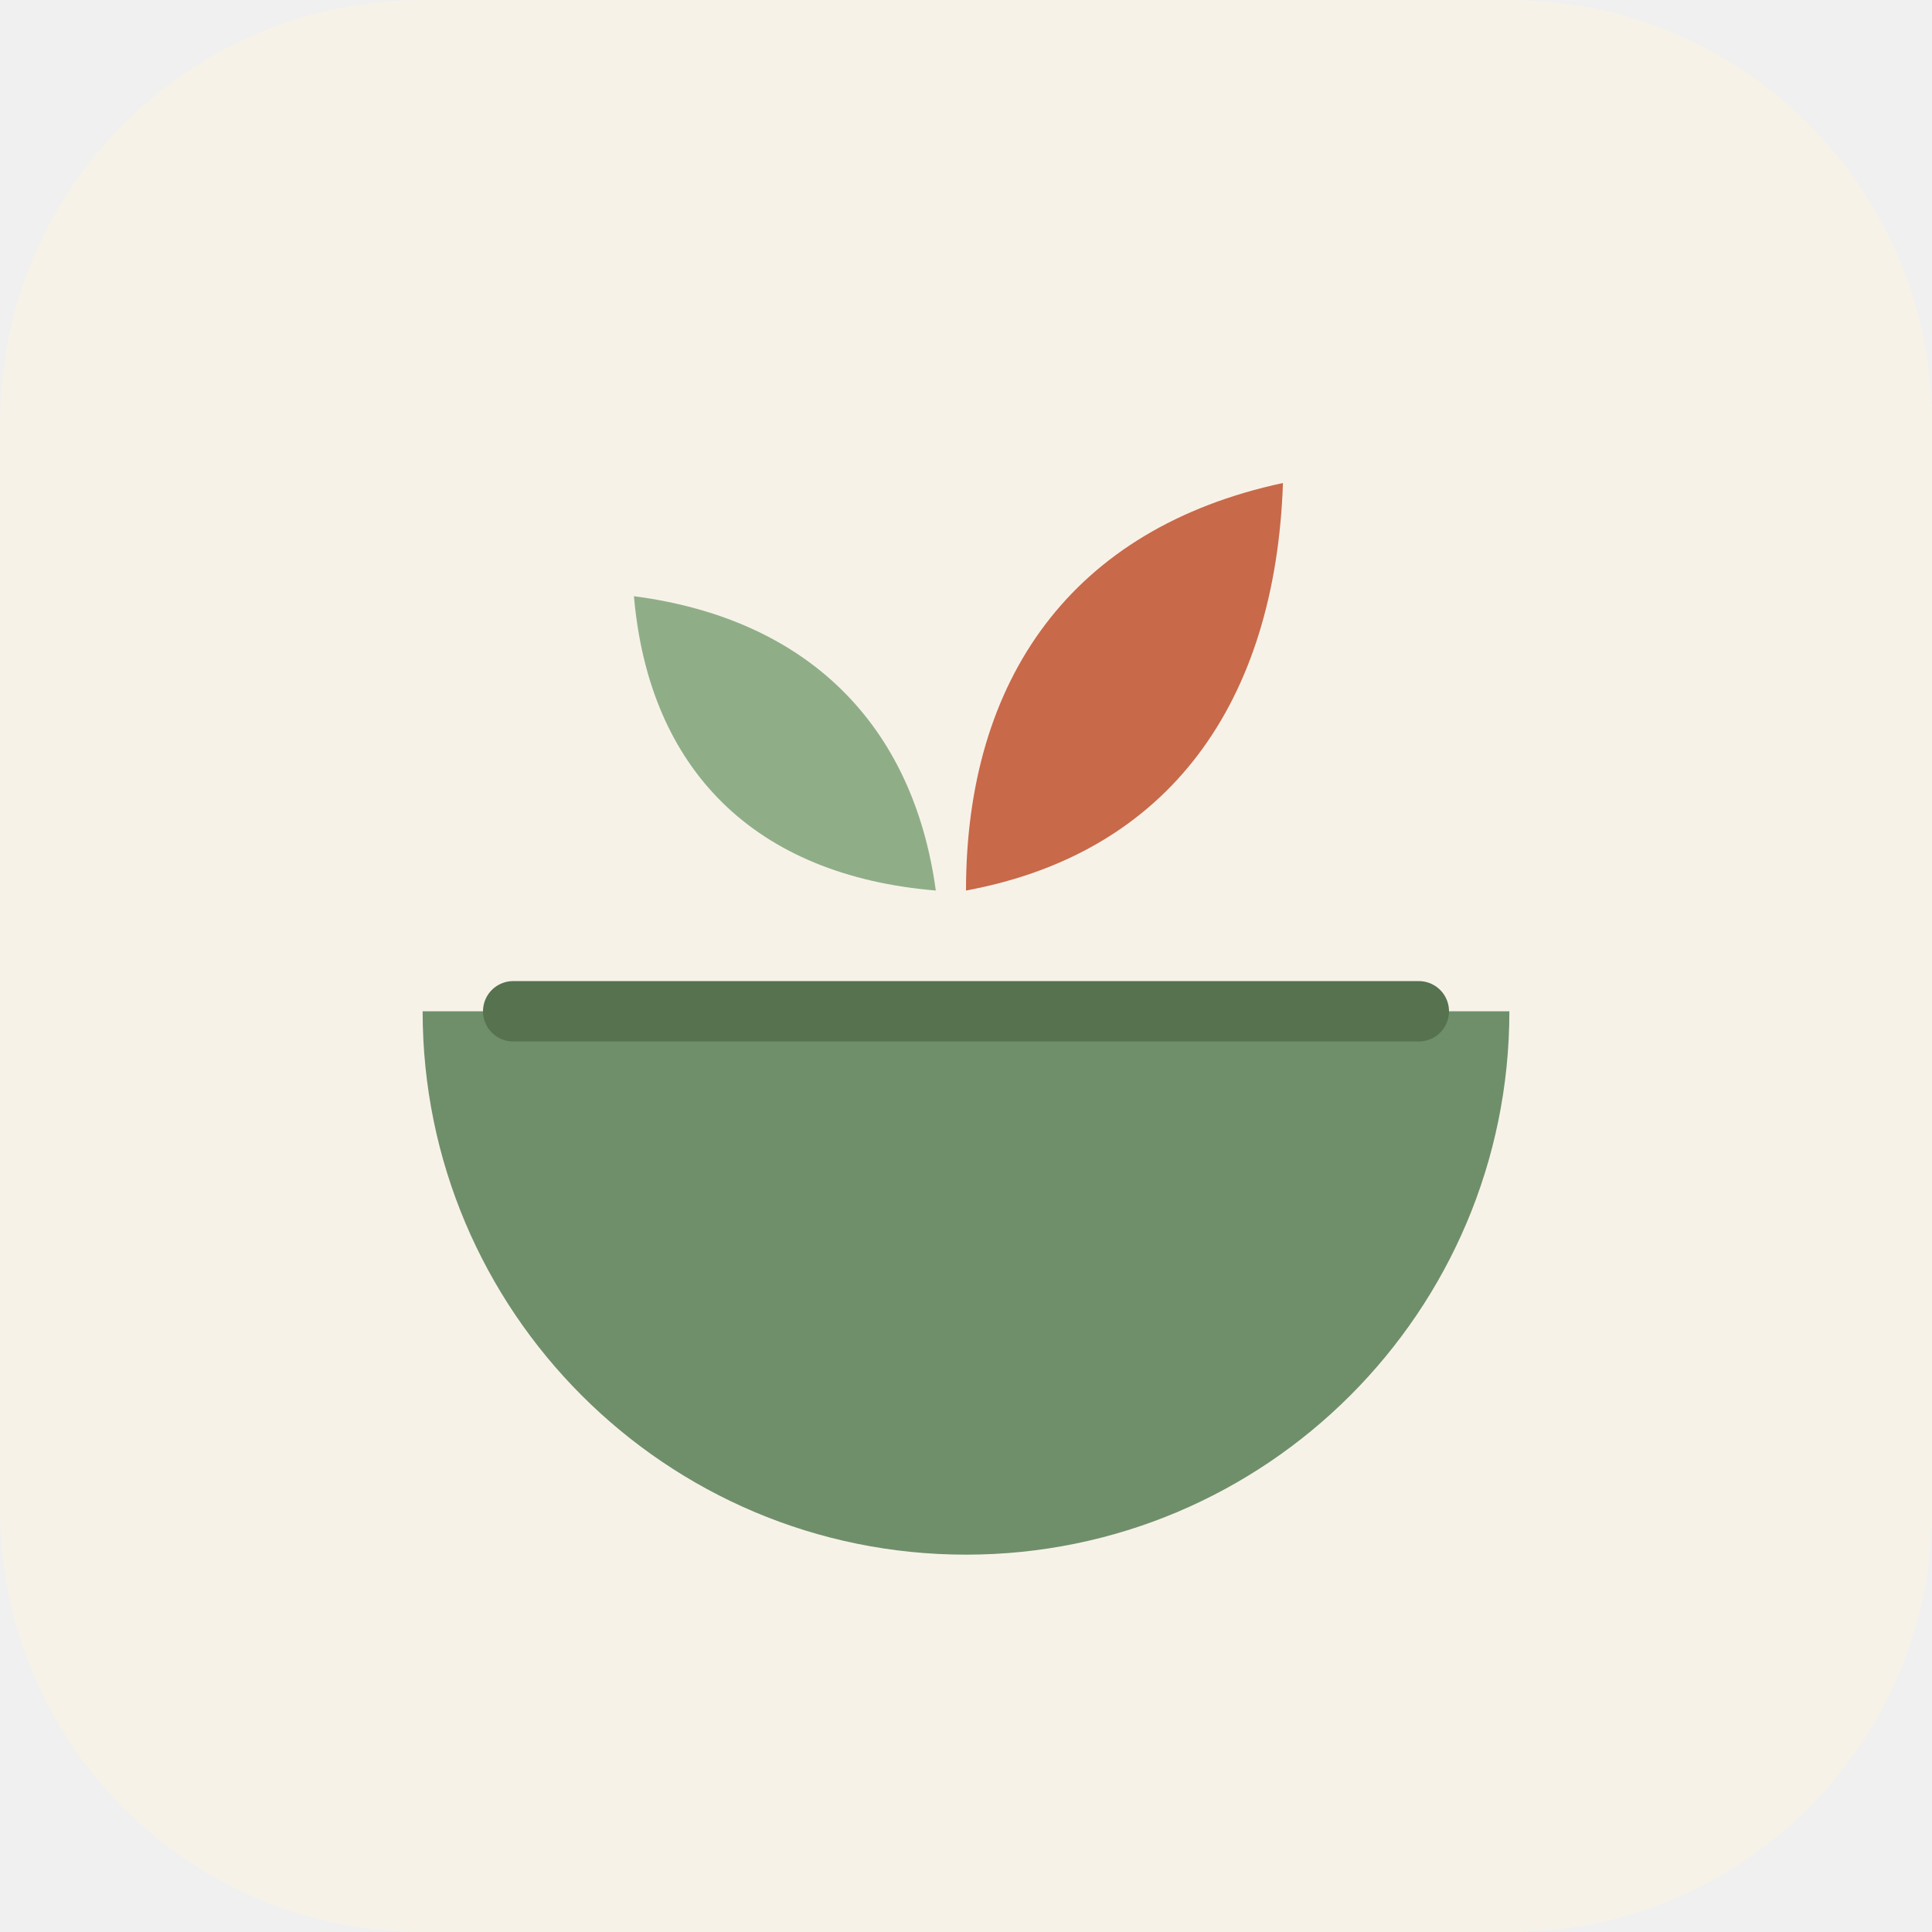
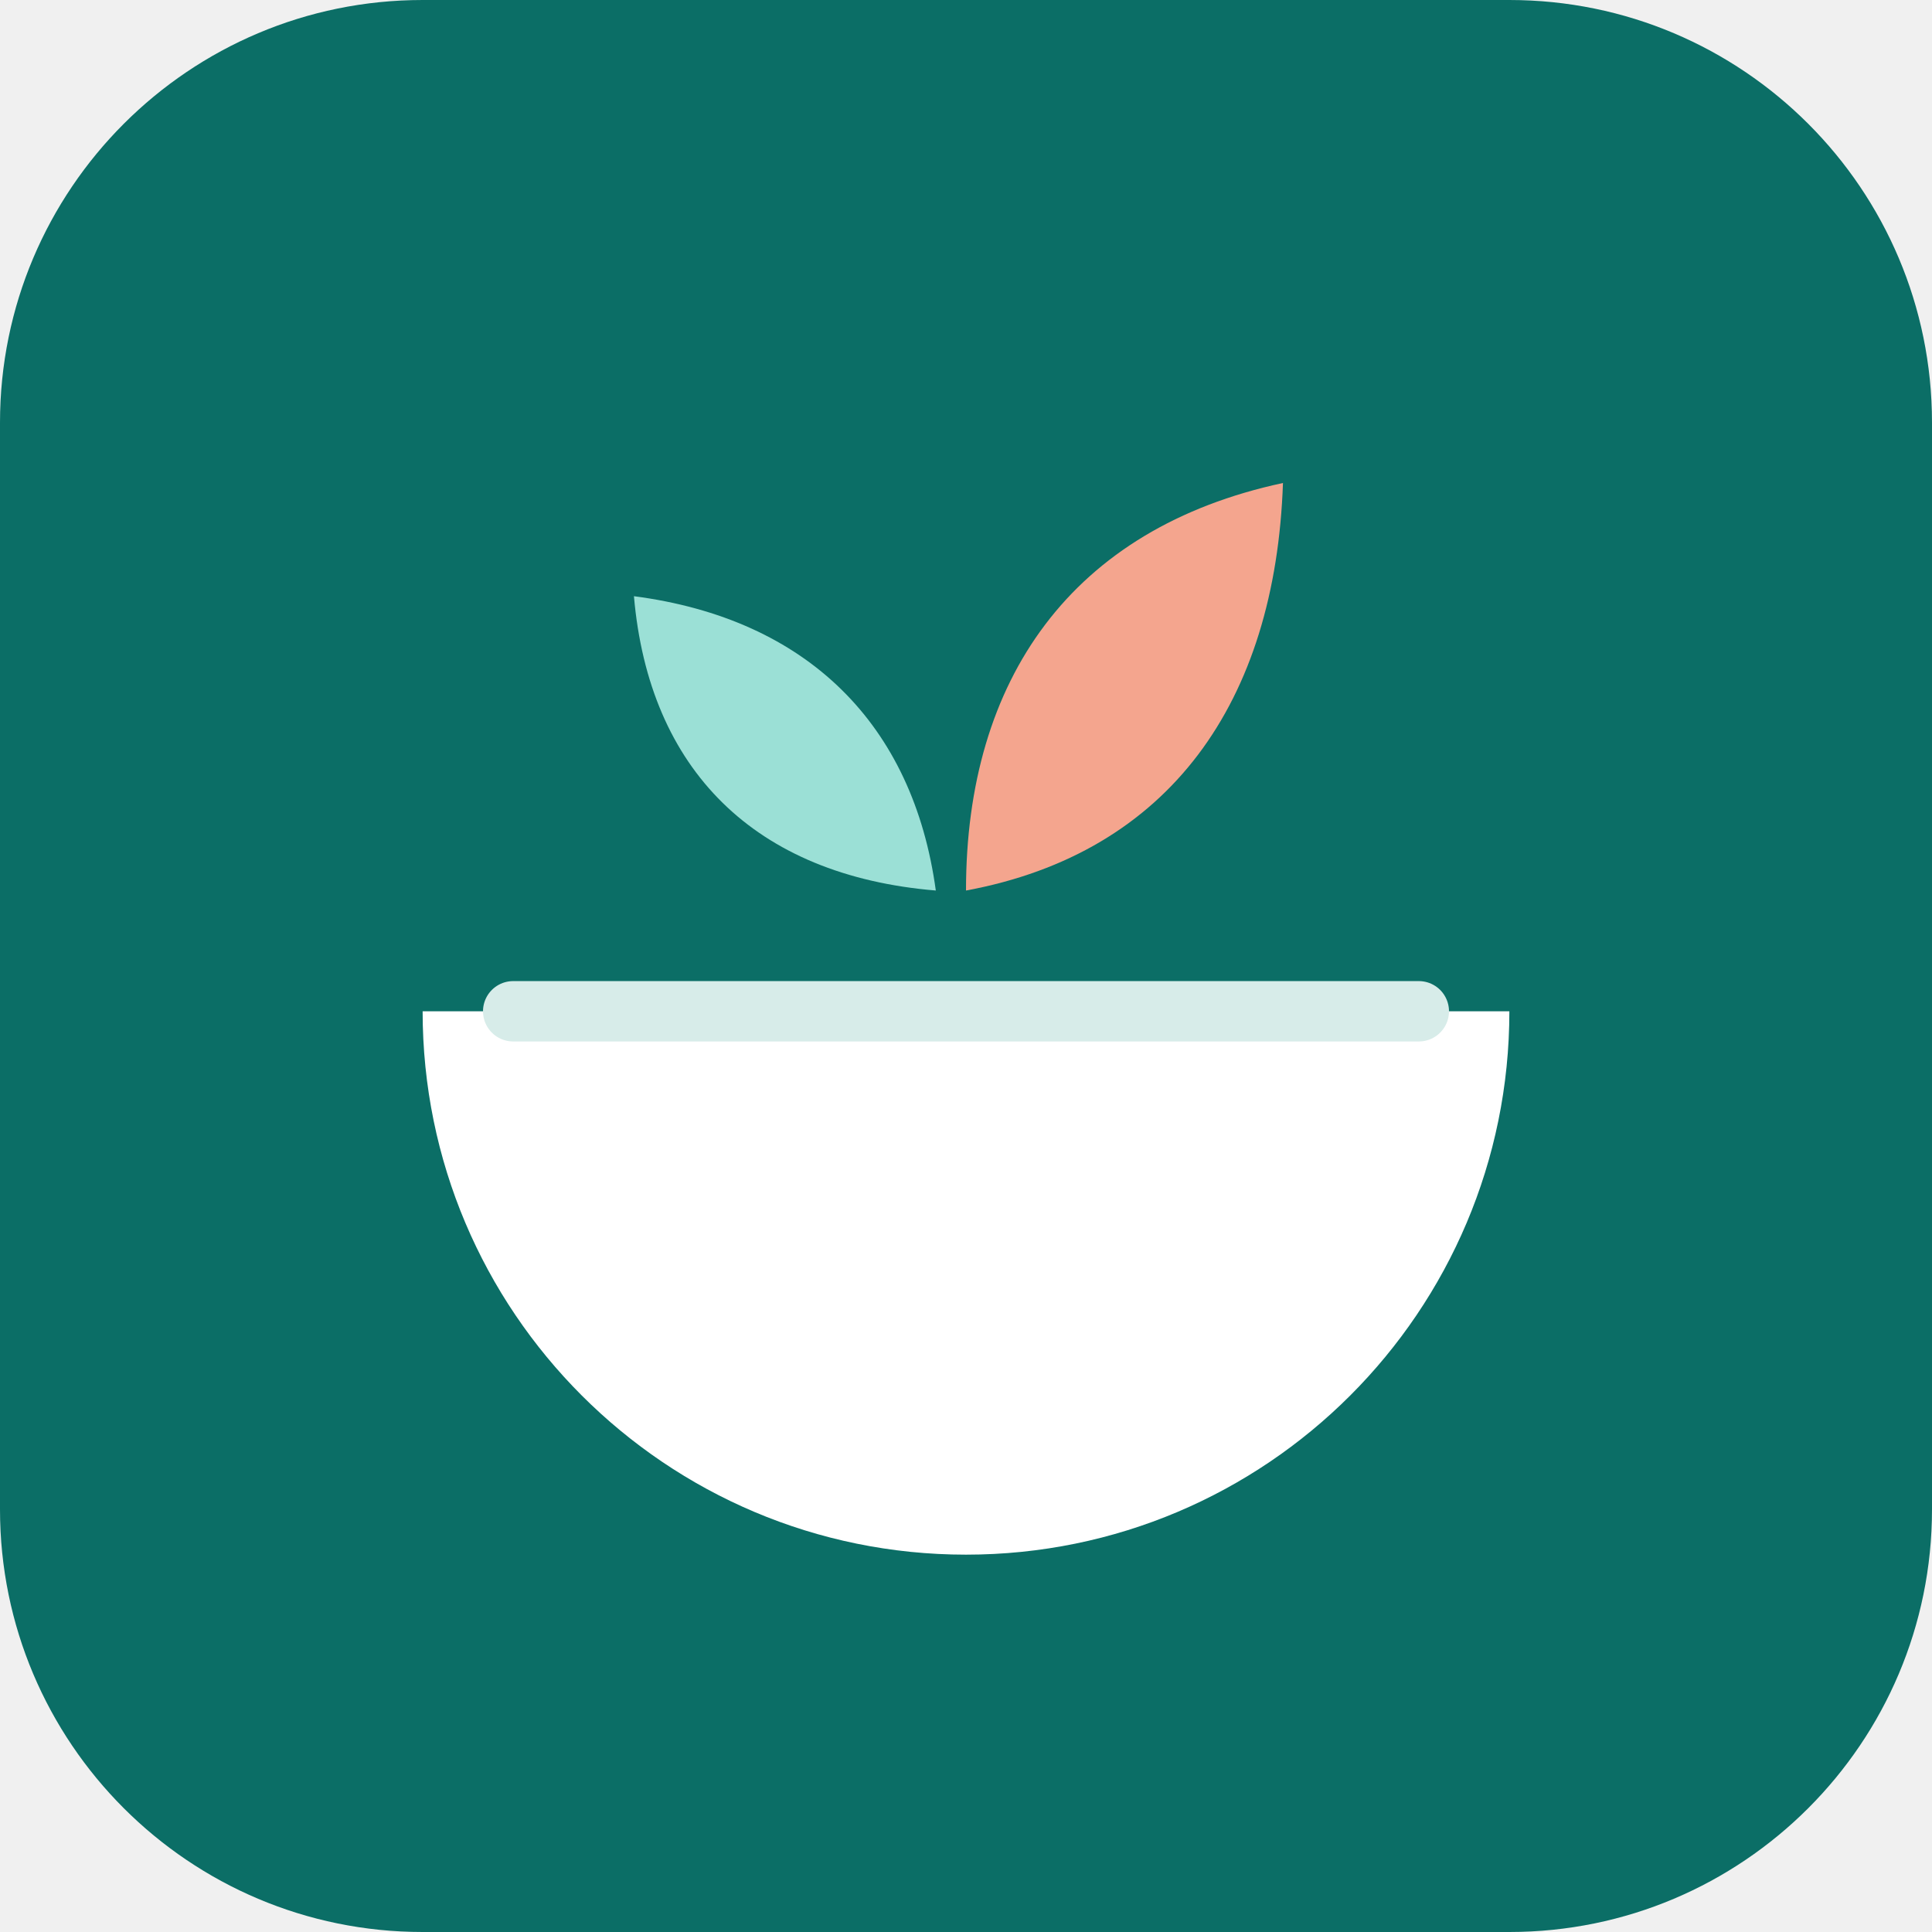
<svg xmlns="http://www.w3.org/2000/svg" viewBox="0 0 512 512">
-   <rect width="512" height="512" rx="112" fill="#F7F2E8" />
-   <path d="M112 268h288a144 144 0 0 1-288 0z" fill="#6F8F6A" />
-   <path d="M136 268h240" stroke="#56724F" stroke-width="16" stroke-linecap="round" />
-   <path d="M256 236c0-56 28-96 84-108-2 58-30 98-84 108z" fill="#C8694A" />
-   <path d="M248 236c-6-44-34-72-80-78 4 46 32 74 80 78z" fill="#8FAE88" />
+   <rect width="512" height="512" rx="112" fill="#0B6E66" />
+   <path d="M112 268h288a144 144 0 0 1-288 0z" fill="#FFFFFF" />
+   <path d="M136 268h240" stroke="#D7ECE9" stroke-width="16" stroke-linecap="round" />
+   <path d="M256 236c0-56 28-96 84-108-2 58-30 98-84 108z" fill="#F4A58E" />
+   <path d="M248 236c-6-44-34-72-80-78 4 46 32 74 80 78z" fill="#9BE0D6" />
</svg>
